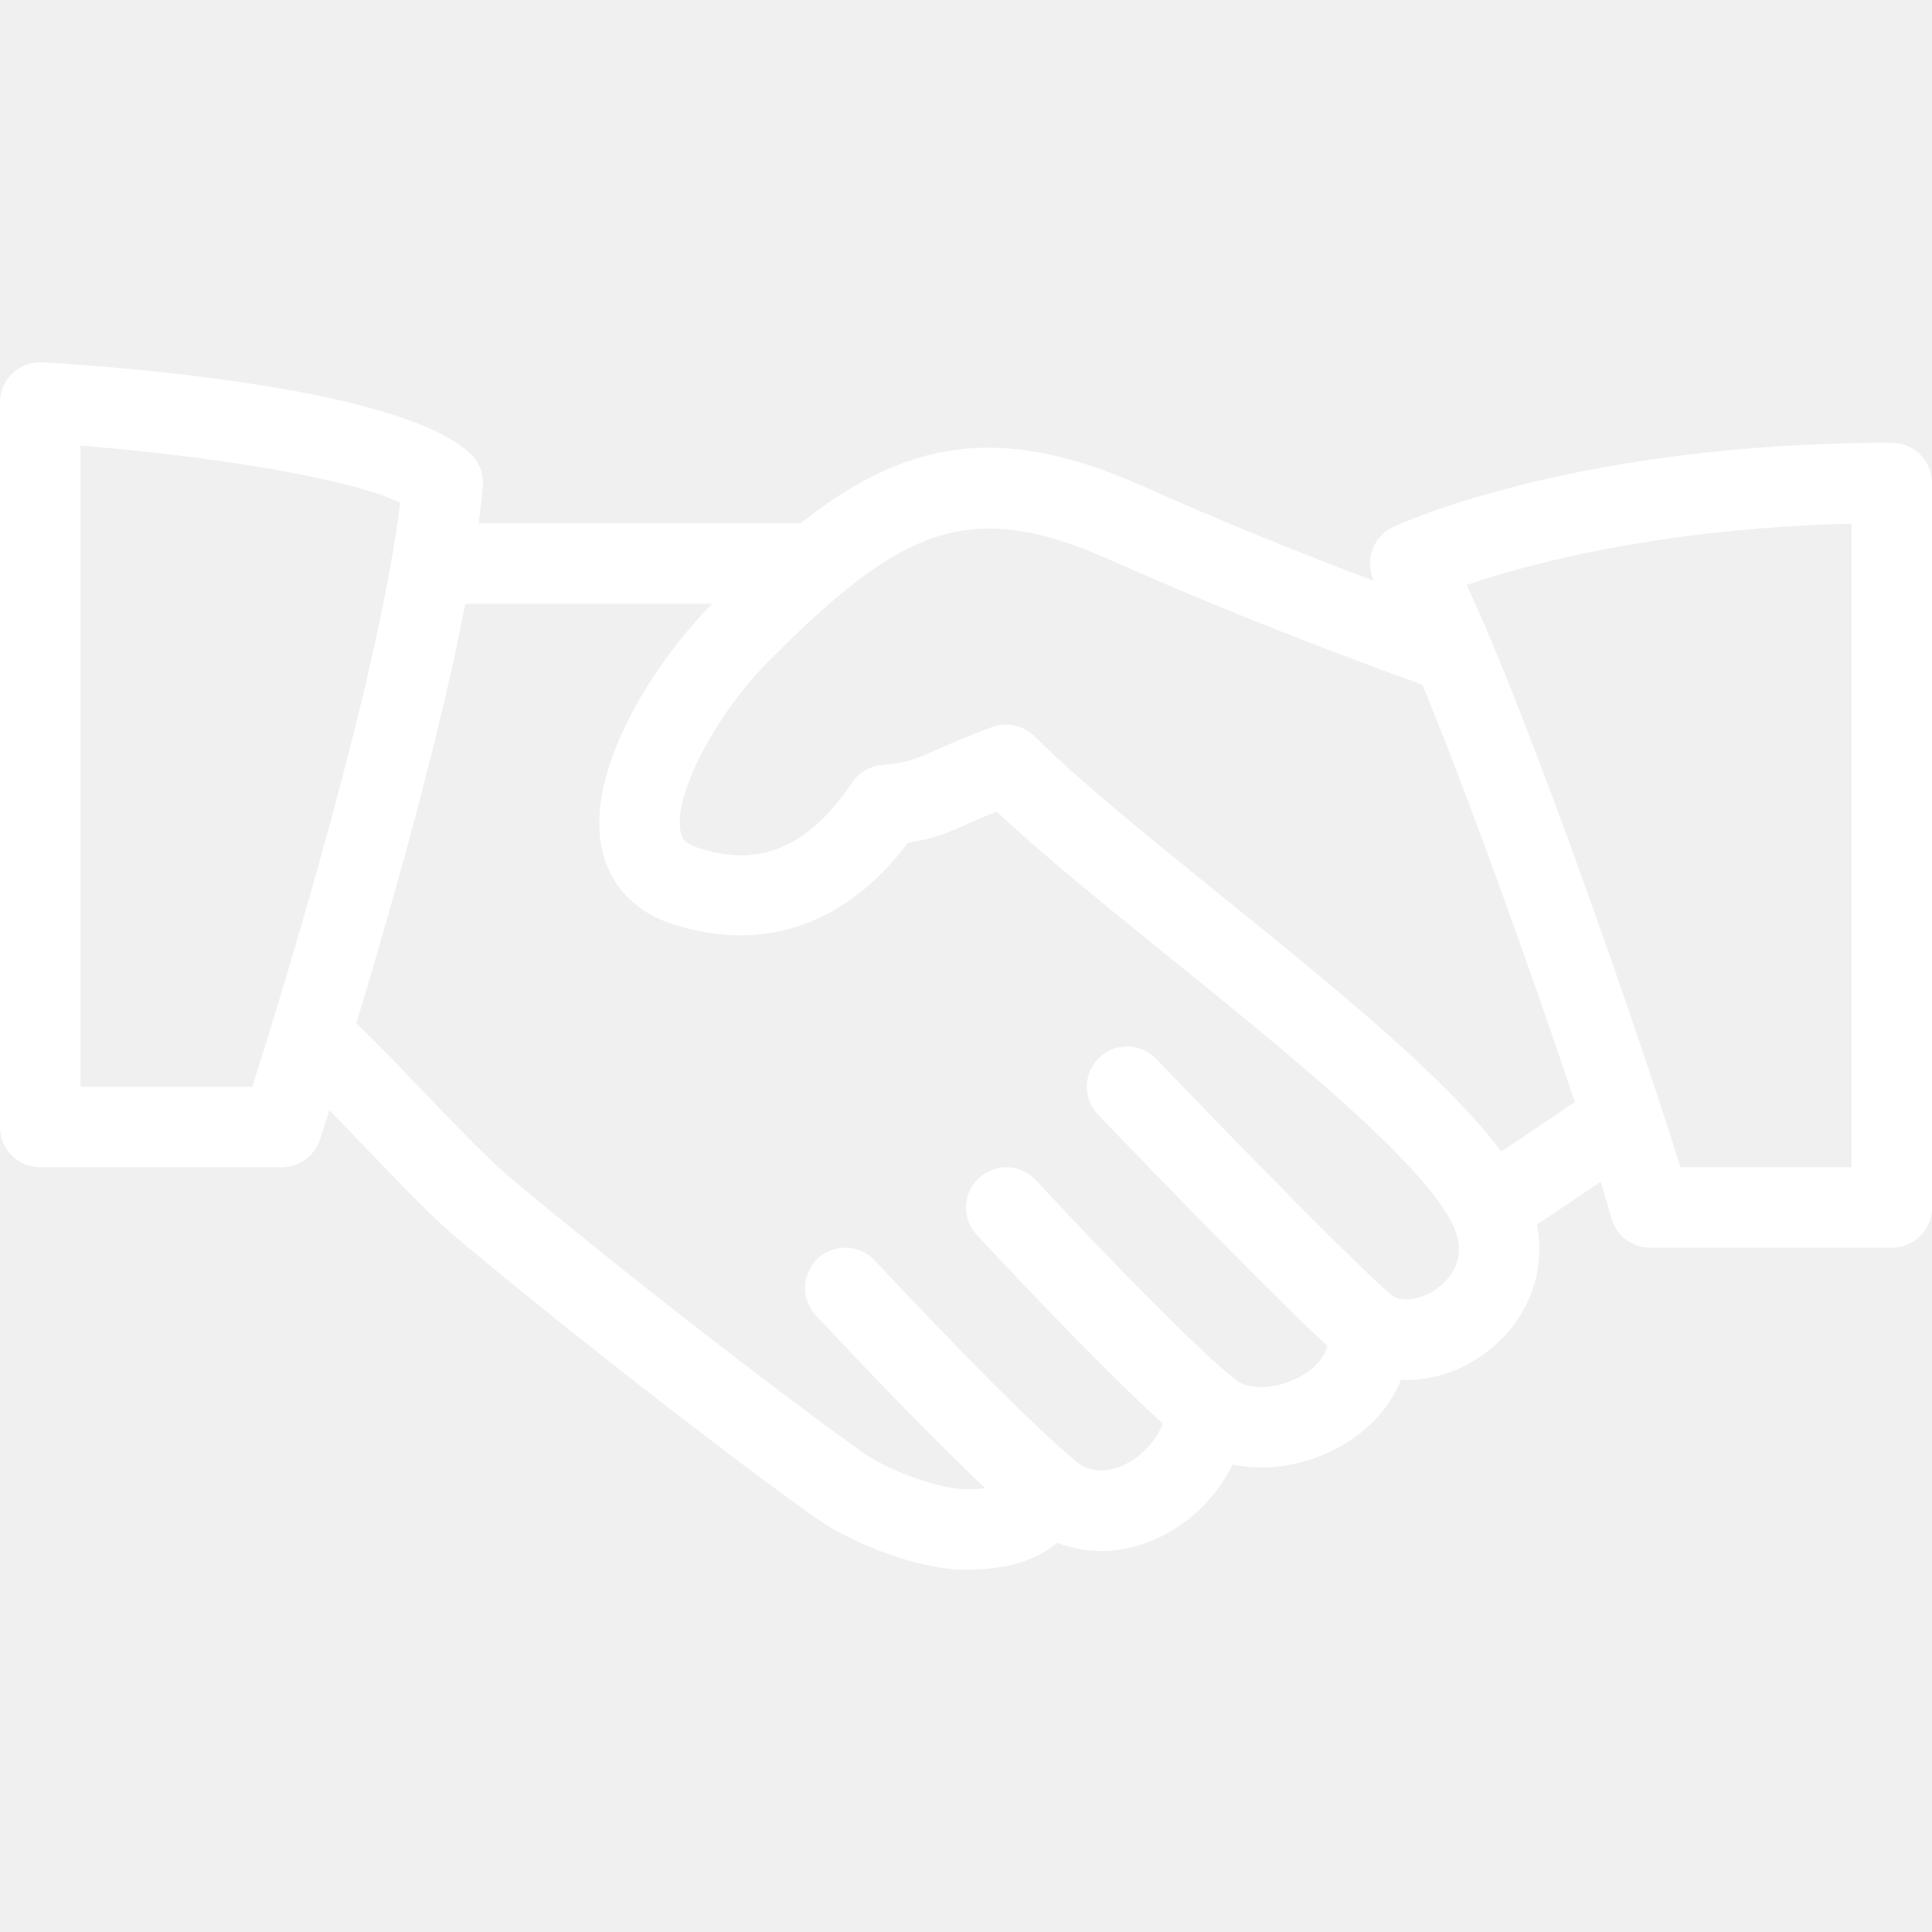
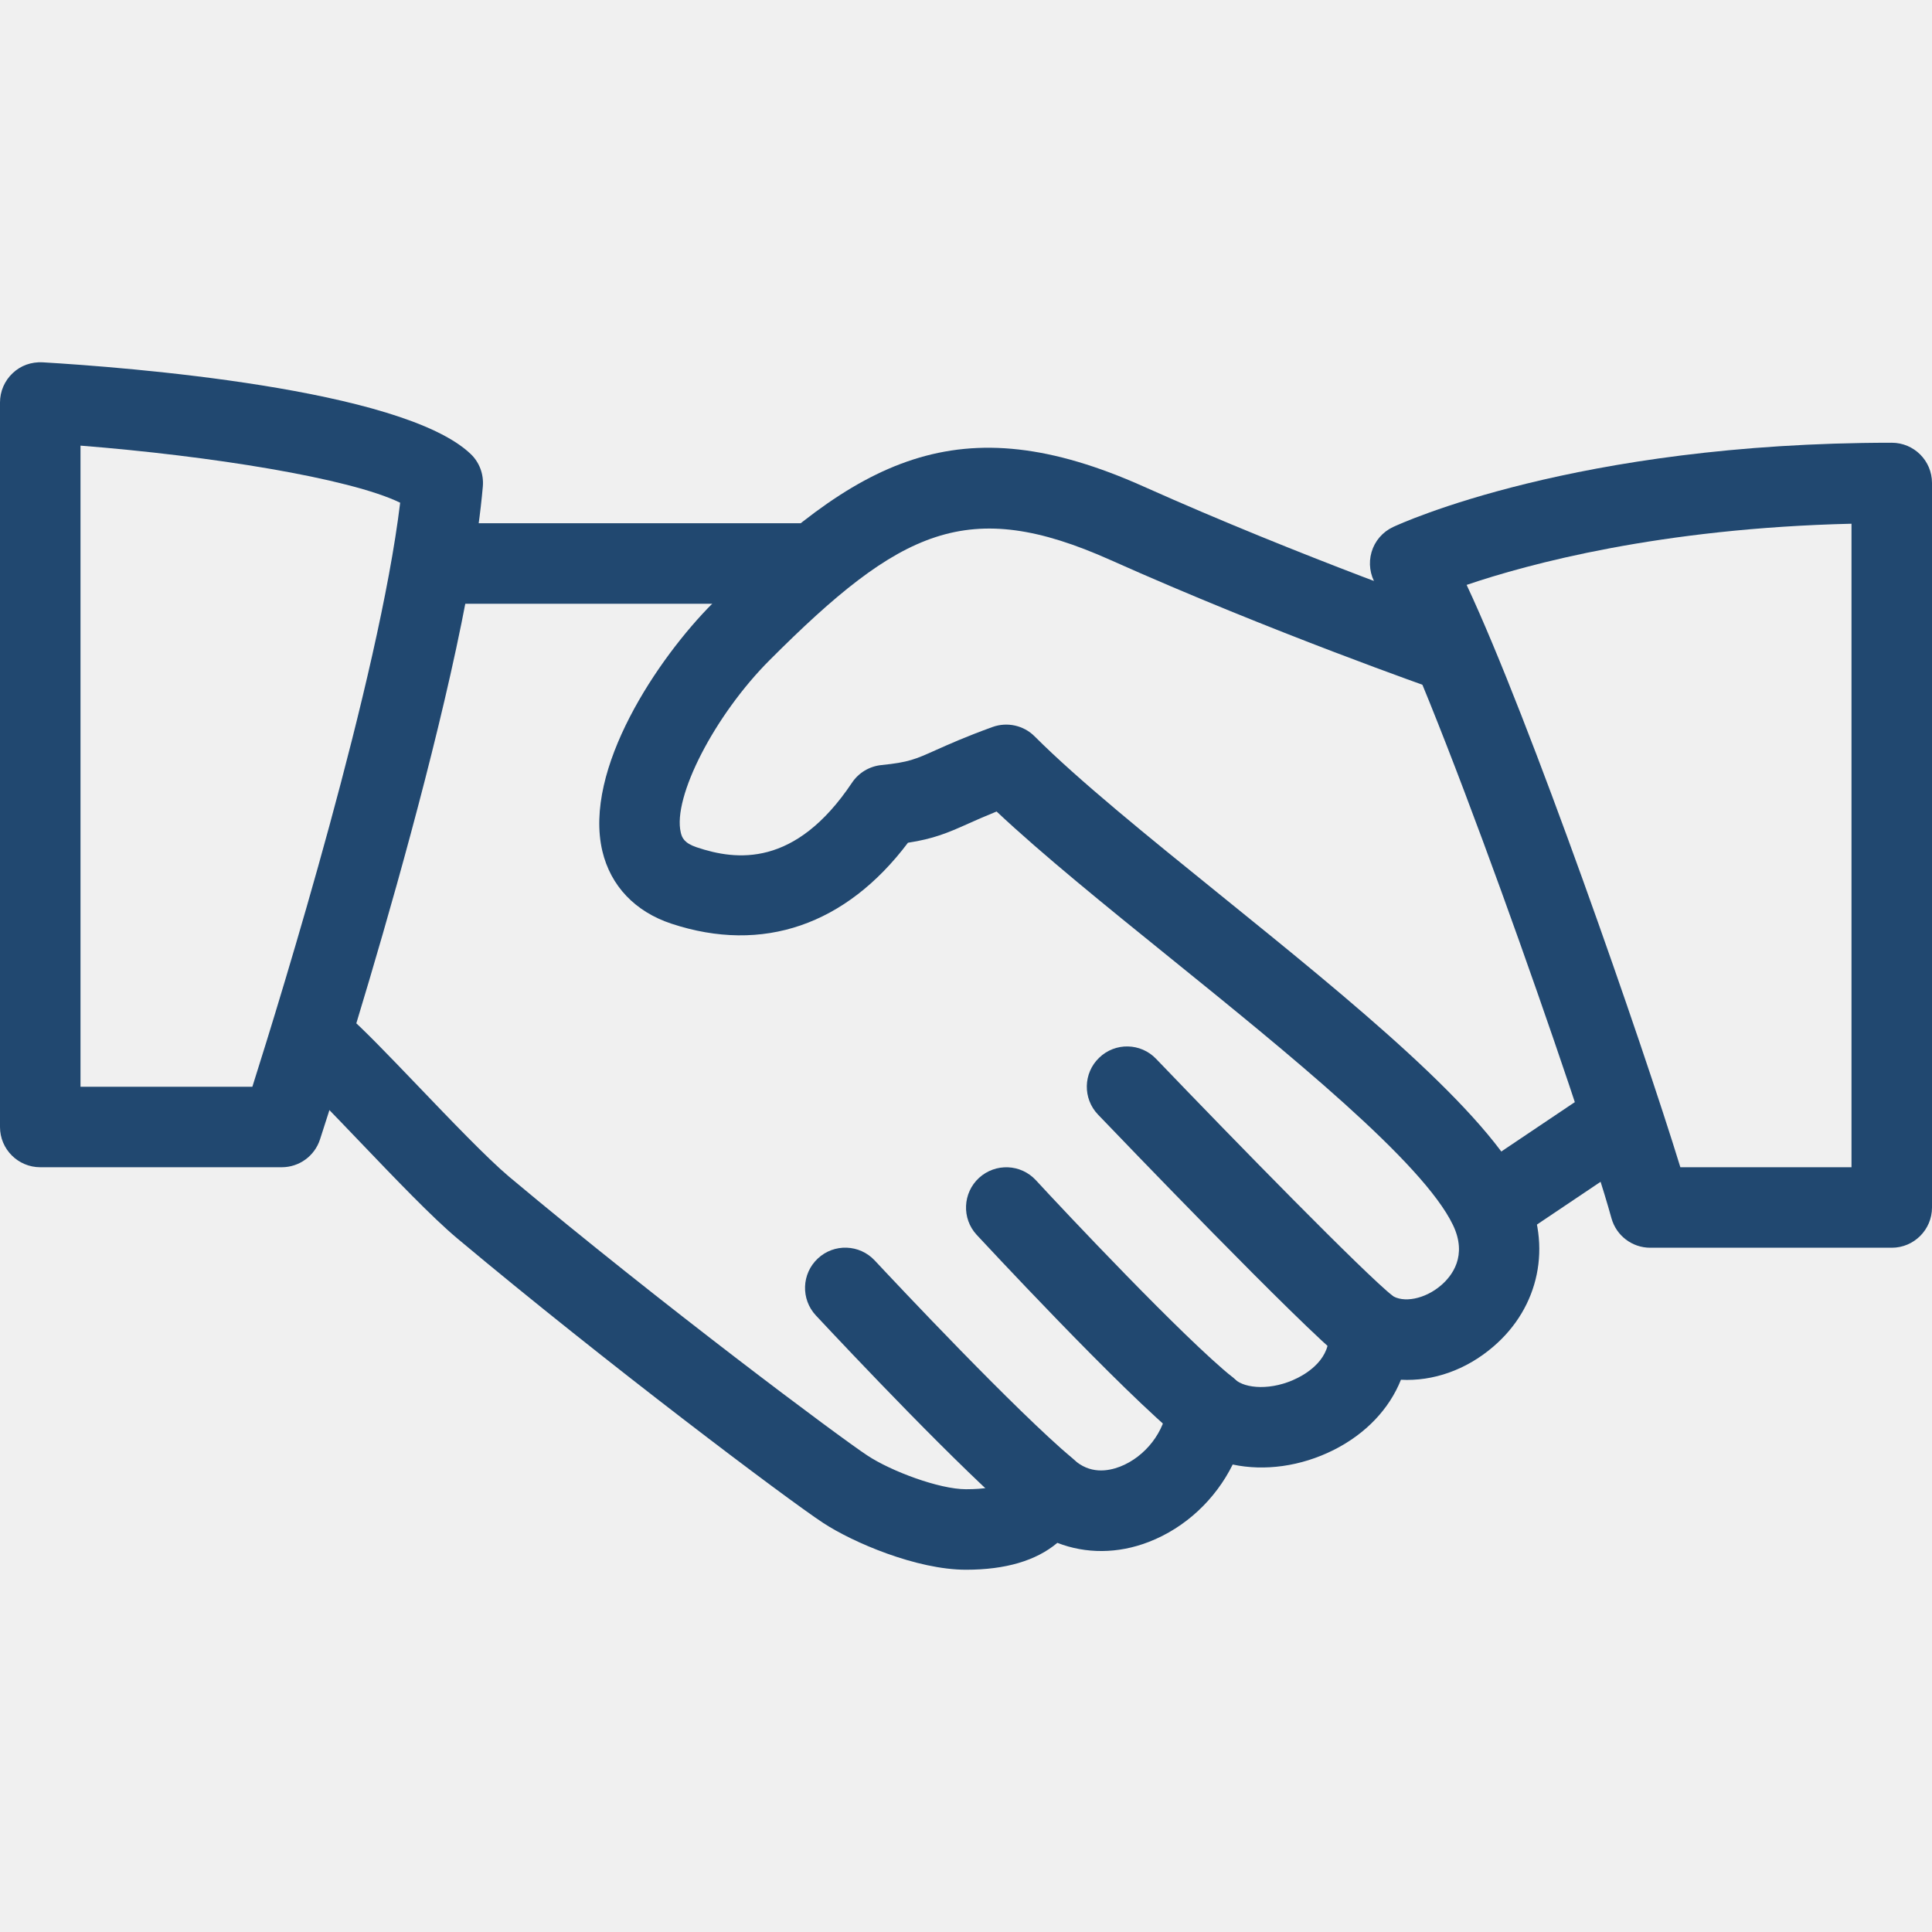
- <svg xmlns="http://www.w3.org/2000/svg" version="1.1" fill="white" id="Layer_1" x="0px" y="0px" viewBox="0 0 512 512" style="enable-background:new 0 0 512 512;" xml:space="preserve">
+ <svg xmlns="http://www.w3.org/2000/svg" version="1.1" fill="#214870" id="Layer_1" x="0px" y="0px" viewBox="0 0 512 512" style="enable-background:new 0 0 512 512;" xml:space="preserve">
  <g>
    <g>
      <path d="M404.267,315.41c-10.048-20.949-45.995-50.027-80.725-78.123c-19.371-15.659-37.675-30.464-49.344-42.133    c-2.923-2.944-7.296-3.883-11.157-2.496c-7.189,2.603-11.627,4.608-15.125,6.165c-5.333,2.389-7.125,3.2-14.315,3.925    c-3.179,0.32-6.037,2.027-7.808,4.672c-15.083,22.549-30.699,20.629-41.131,17.131c-3.328-1.109-3.925-2.539-4.245-3.904    c-2.24-9.365,9.003-31.168,23.573-45.739c34.667-34.688,52.544-43.371,90.304-26.496c42.837,19.157,85.76,34.155,86.187,34.304    c5.611,1.941,11.648-1.003,13.589-6.571c1.92-5.568-1.003-11.648-6.571-13.589c-0.427-0.149-42.496-14.848-84.48-33.643    c-48.917-21.867-75.755-7.467-114.091,30.891c-14.592,14.592-34.411,44.117-29.291,65.771c2.197,9.216,8.683,16.043,18.325,19.221    c24.171,7.979,46.229,0.341,62.656-21.461c6.784-1.045,10.475-2.581,16.021-5.077c2.005-0.896,4.352-1.941,7.467-3.2    c12.203,11.456,28.672,24.789,46.016,38.805c31.36,25.365,66.923,54.123,74.923,70.763c3.947,8.213-0.299,13.568-3.179,16.021    c-4.224,3.627-10.005,4.779-13.141,2.581c-3.456-2.368-7.957-2.517-11.52-0.384c-3.584,2.133-5.589,6.165-5.141,10.304    c0.725,6.784-5.483,10.667-8.171,12.011c-6.827,3.456-13.952,2.859-16.619,0.384c-2.987-2.773-7.275-3.584-11.072-2.176    c-3.797,1.429-6.443,4.928-6.827,8.981c-0.64,6.997-5.824,13.717-12.587,16.341c-3.264,1.237-8,1.984-12.245-1.899    c-2.645-2.389-6.315-3.307-9.749-2.475c-3.477,0.853-6.272,3.371-7.488,6.72c-0.405,1.067-1.323,3.627-11.307,3.627    c-7.104,0-19.883-4.8-26.133-8.939c-7.488-4.928-54.443-39.957-94.997-73.92c-5.696-4.8-15.552-15.083-24.256-24.171    c-7.723-8.064-14.784-15.381-18.411-18.453c-4.544-3.84-11.264-3.264-15.04,1.259c-3.797,4.501-3.243,11.243,1.259,15.04    c3.307,2.795,9.707,9.557,16.768,16.917c9.515,9.941,19.349,20.224,25.963,25.771c39.723,33.259,87.467,69.163,96.981,75.413    c7.851,5.163,24.768,12.416,37.867,12.416c10.517,0,18.603-2.411,24.213-7.125c7.509,2.923,16.043,2.944,24.256-0.256    c9.707-3.755,17.685-11.328,22.208-20.501c8.405,1.792,18.027,0.533,26.773-3.861c8.555-4.309,14.741-10.901,17.813-18.603    c8.491,0.448,17.237-2.56,24.469-8.768C407.979,346.407,411.349,330.109,404.267,315.41z" />
    </g>
  </g>
  <g>
    <g>
      <path d="M213.333,138.663h-96c-5.888,0-10.667,4.779-10.667,10.667s4.779,10.667,10.667,10.667h96    c5.888,0,10.667-4.779,10.667-10.667S219.221,138.663,213.333,138.663z" />
    </g>
  </g>
  <g>
    <g>
      <path d="M435.52,292.711c-3.307-4.885-9.92-6.229-14.805-2.901l-31.189,20.949c-4.885,3.285-6.187,9.92-2.901,14.805    c2.069,3.051,5.44,4.715,8.875,4.715c2.027,0,4.096-0.576,5.931-1.813l31.189-20.949    C437.504,304.231,438.805,297.597,435.52,292.711z" />
    </g>
  </g>
  <g>
    <g>
      <path d="M369.301,343.613c-7.637-6.016-41.792-40.981-62.912-62.997c-4.075-4.267-10.837-4.416-15.083-0.32    c-4.267,4.075-4.395,10.837-0.32,15.083c5.483,5.717,53.845,56.128,65.088,65.003c1.941,1.536,4.288,2.283,6.592,2.283    c3.136,0,6.272-1.408,8.405-4.075C374.72,353.981,373.931,347.261,369.301,343.613z" />
    </g>
  </g>
  <g>
    <g>
      <path d="M326.677,365.01c-12.779-10.219-44.885-44.331-52.139-52.224c-4.011-4.352-10.731-4.608-15.083-0.64    c-4.331,3.989-4.629,10.752-0.64,15.083c0.384,0.405,38.699,41.771,54.528,54.443c1.963,1.557,4.331,2.325,6.656,2.325    c3.115,0,6.229-1.387,8.341-3.989C332.011,375.399,331.264,368.679,326.677,365.01z" />
    </g>
  </g>
  <g>
    <g>
      <path d="M284.224,386.493c-15.211-12.821-46.336-45.952-52.416-52.459c-4.032-4.309-10.795-4.544-15.083-0.512    c-4.309,4.032-4.523,10.773-0.512,15.083c8.747,9.365,38.528,40.939,54.251,54.208c2.005,1.685,4.437,2.517,6.869,2.517    c3.029,0,6.059-1.301,8.171-3.797C289.301,397.01,288.725,390.29,284.224,386.493z" />
    </g>
  </g>
  <g>
    <g>
      <path d="M124.672,120.253C106.389,102.93,33.28,97.319,11.307,96.018c-3.029-0.149-5.824,0.853-7.957,2.88    C1.216,100.903,0,103.719,0,106.663v192c0,5.888,4.779,10.667,10.667,10.667h64c4.608,0,8.704-2.965,10.133-7.36    c1.557-4.779,38.315-117.589,43.157-173.056C128.235,125.671,127.04,122.471,124.672,120.253z M66.88,287.997H21.333V118.098    c34.283,2.709,71.275,8.597,84.715,15.125C100.395,179.943,74.816,262.951,66.88,287.997z" />
    </g>
  </g>
  <g>
    <g>
      <path d="M501.333,117.33c-83.755,0-130.219,21.44-132.16,22.336c-2.773,1.301-4.843,3.712-5.696,6.635s-0.427,6.059,1.173,8.661    c13.184,21.227,54.464,139.115,62.4,167.872c1.28,4.629,5.483,7.829,10.283,7.829h64c5.888,0,10.667-4.779,10.667-10.667v-192    C512,122.087,507.221,117.33,501.333,117.33z M490.667,309.33h-45.355c-10.112-32.939-39.979-118.827-56.64-154.325    c16.277-5.525,51.243-15.019,101.995-16.213V309.33z" />
    </g>
  </g>
  <g>
</g>
  <g>
</g>
  <g>
</g>
  <g>
</g>
  <g>
</g>
  <g>
</g>
  <g>
</g>
  <g>
</g>
  <g>
</g>
  <g>
</g>
  <g>
</g>
  <g>
</g>
  <g>
</g>
  <g>
</g>
  <g>
</g>
</svg>
